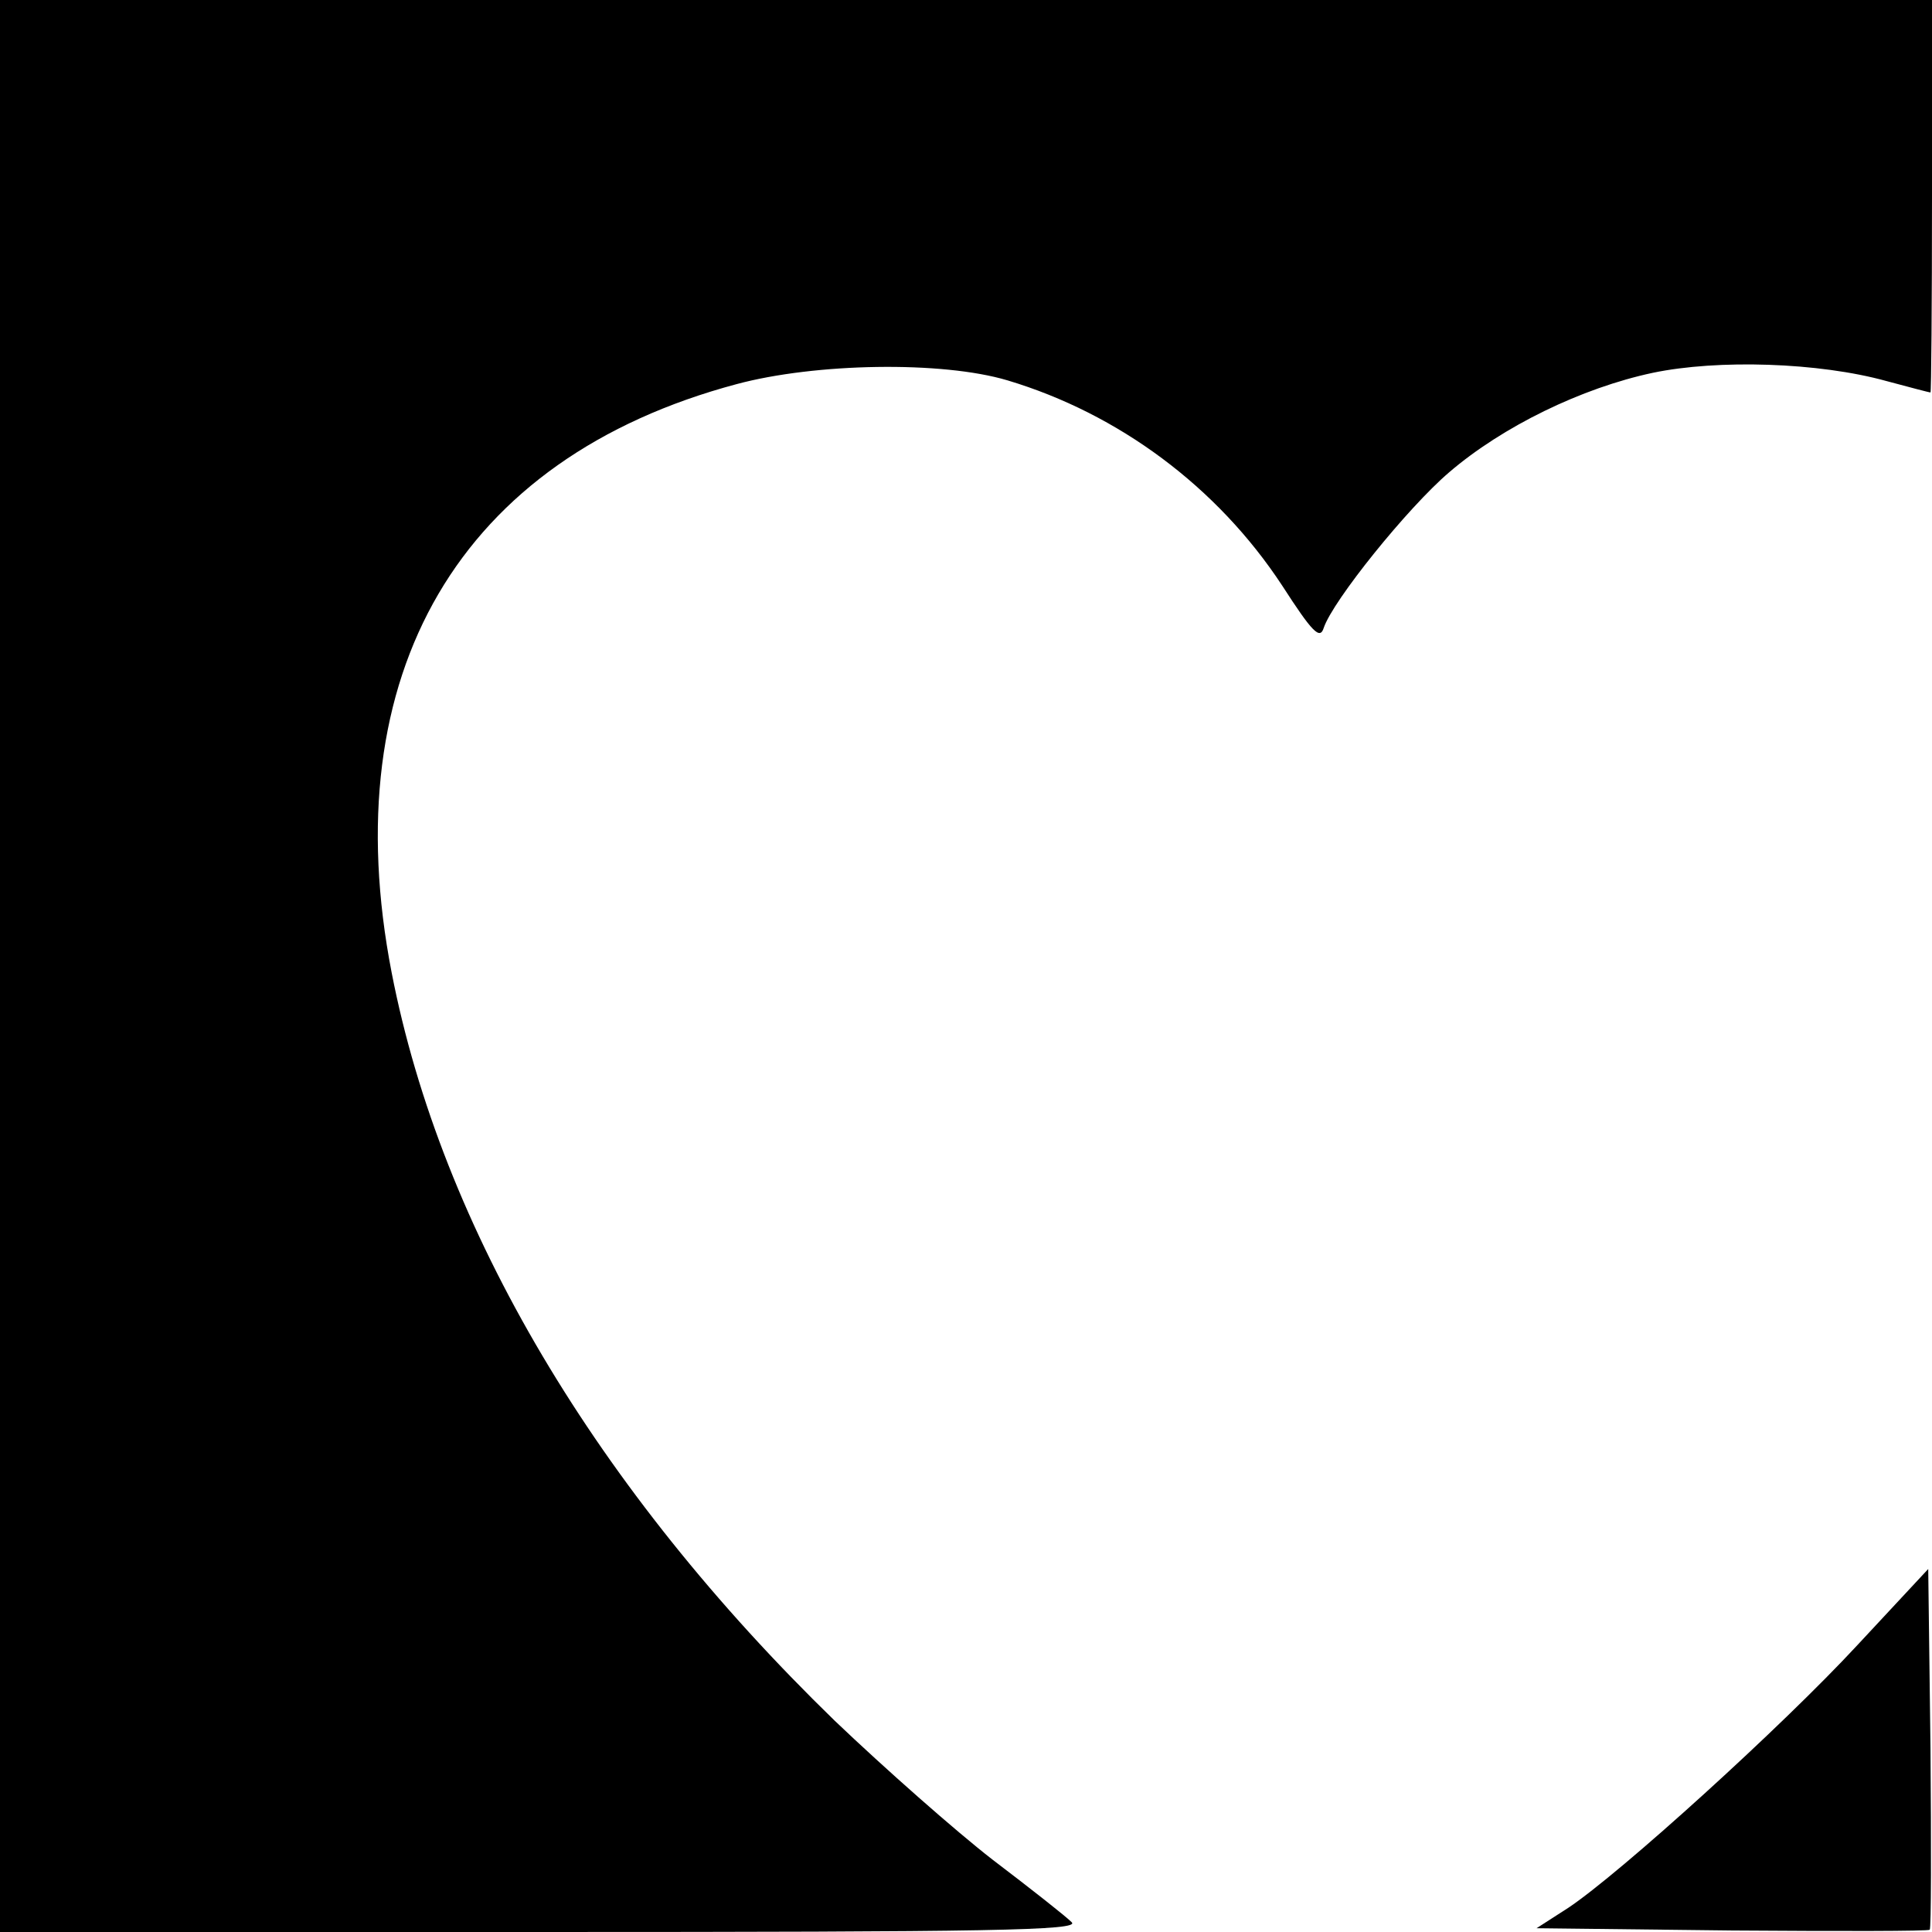
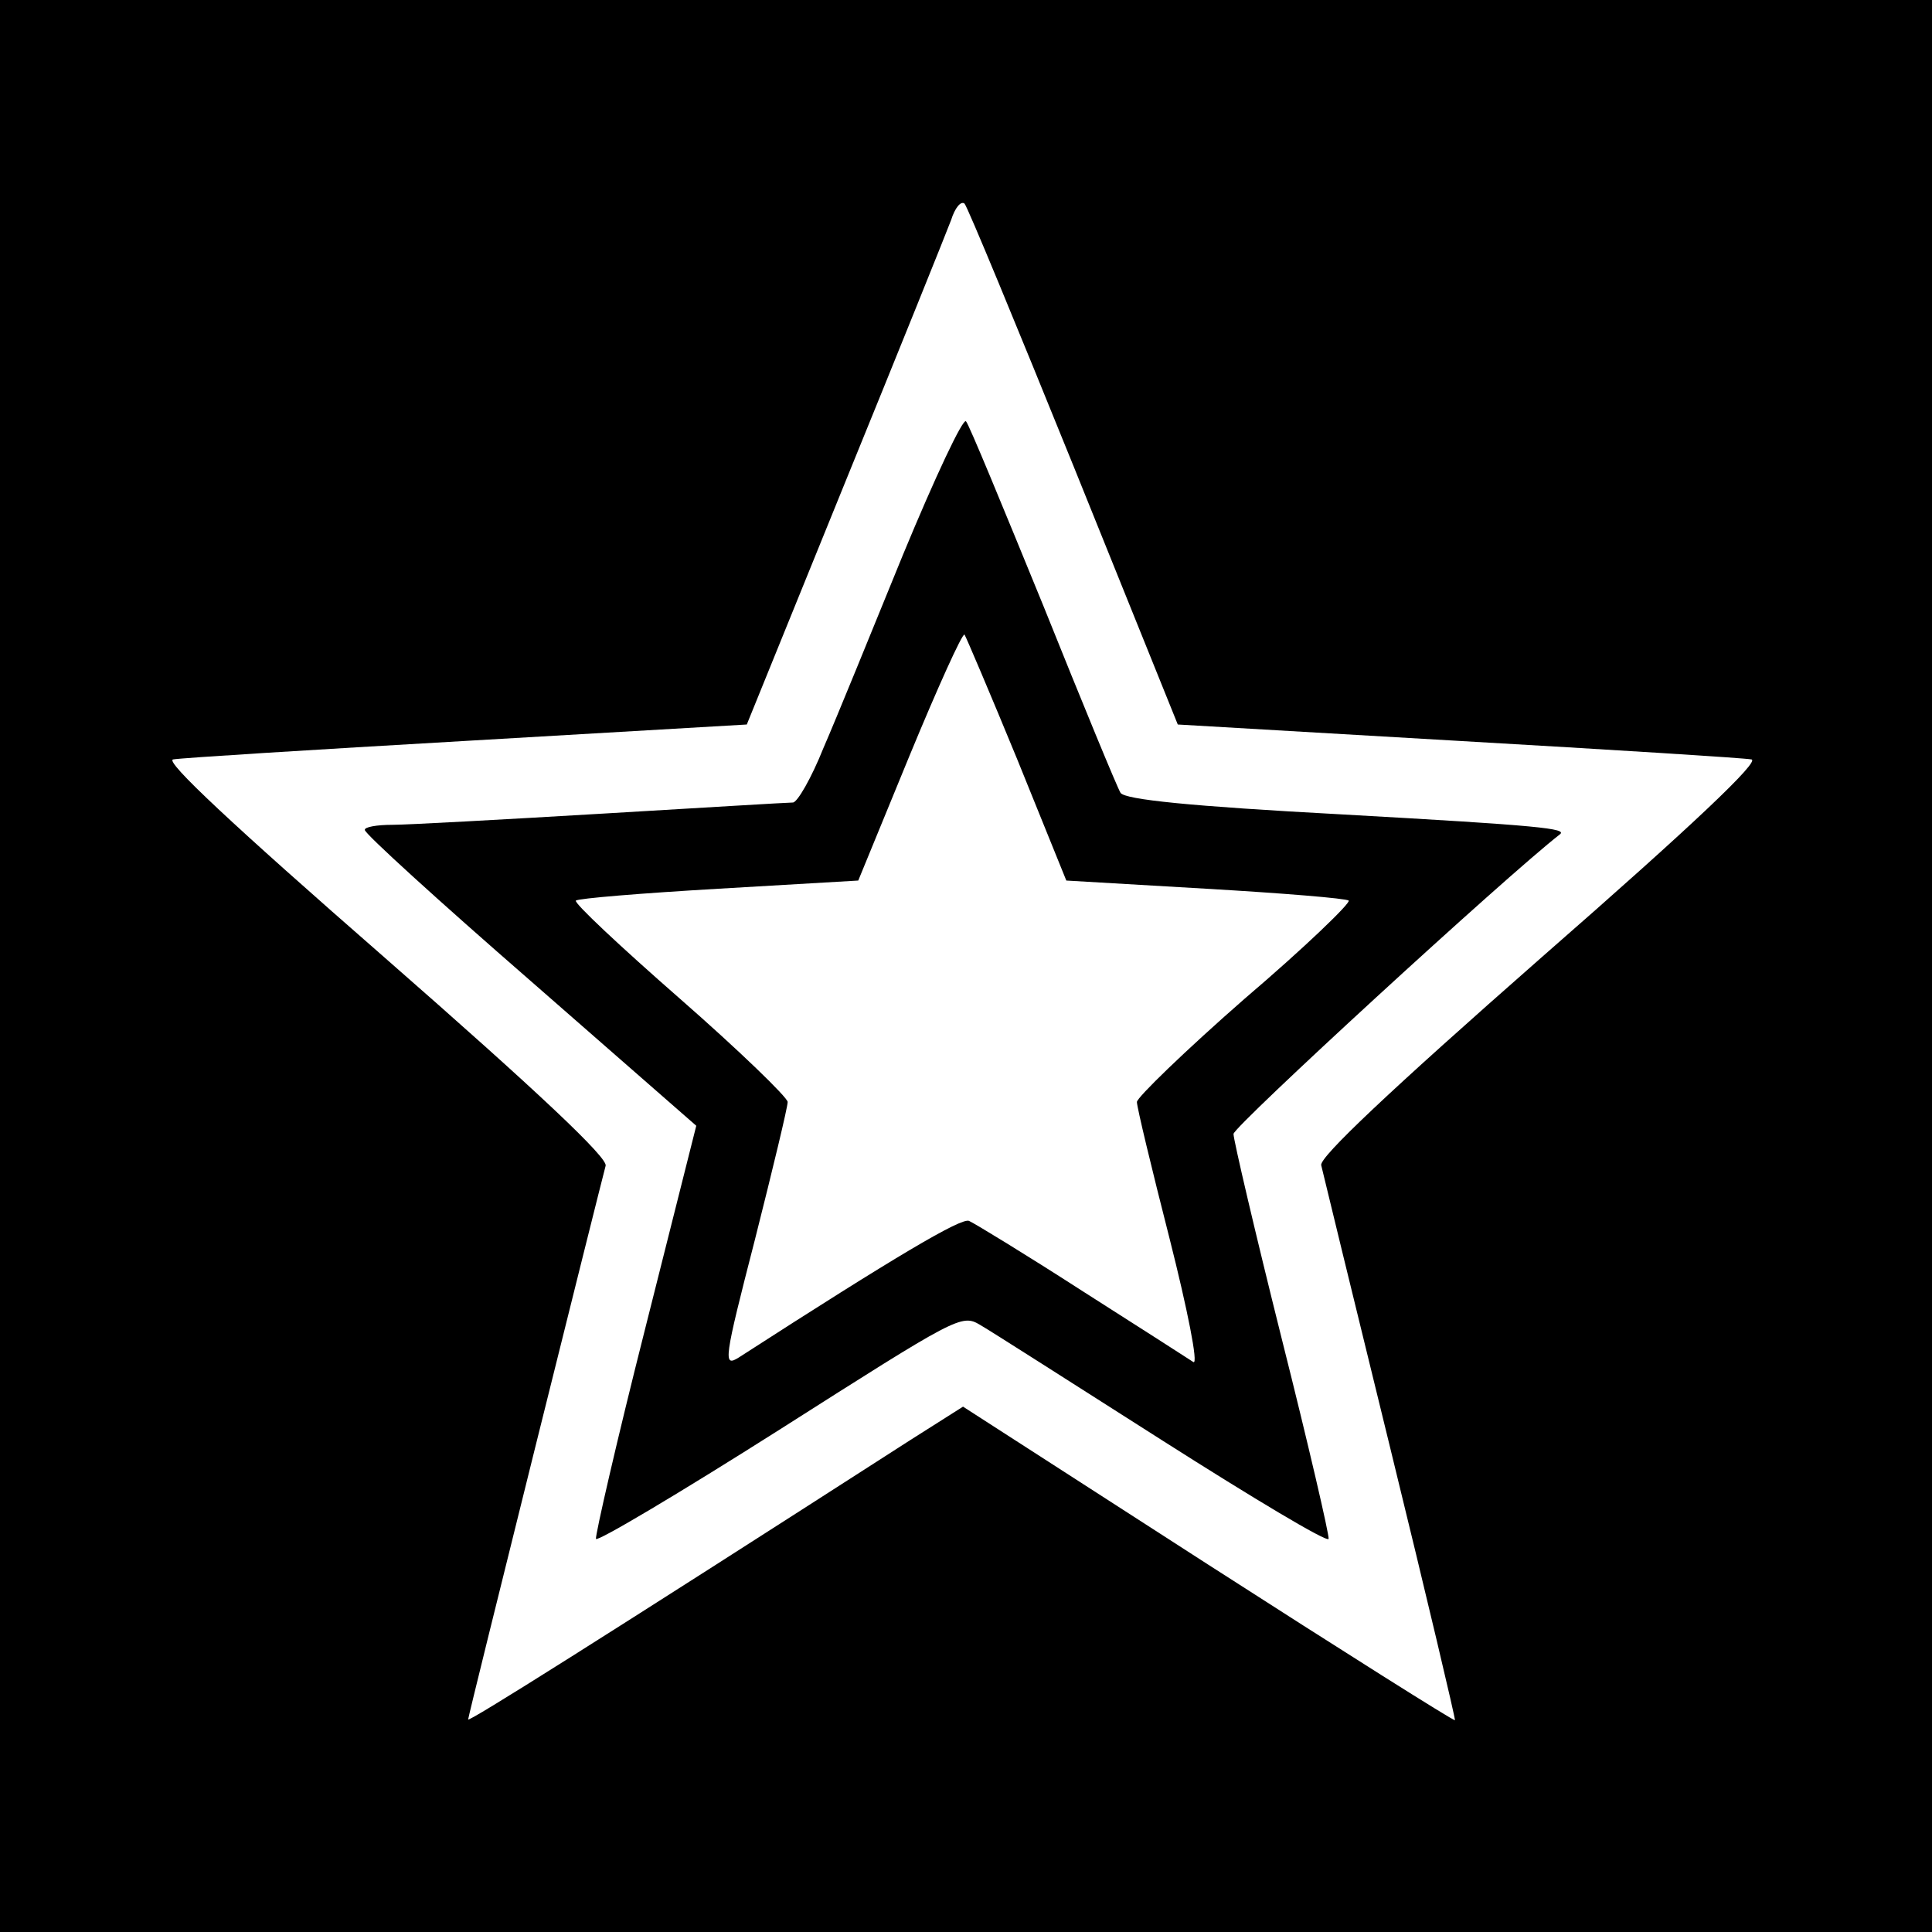
- <svg xmlns="http://www.w3.org/2000/svg" version="1.0" width="256pt" height="256pt" viewBox="0 0 256 256" preserveAspectRatio="xMidYMid meet">
-   <g transform="translate(0,256) scale(0.1,-0.1)" fill="#000000" stroke="none">
-     <path d="M0 1280 l0 -1280 717 0 c598 0 715 2 703 13 -8 8 -55 45 -105 83 -49 38 -143 121 -209 184 -316 307 -521 652 -587 991 -77 397 90 682 457 780 104 28 272 31 359 5 147 -44 278 -141 364 -272 40 -62 50 -72 55 -56 12 36 111 159 166 206 71 61 176 112 270 132 86 18 220 14 310 -11 30 -8 56 -15 58 -15 1 0 2 117 2 260 l0 260 -1280 0 -1280 0 0 -1280z" />
-     <path d="M2461 380 c-99 -107 -314 -302 -383 -348 l-42 -27 259 -3 c142 -1 260 -1 262 1 2 2 2 111 1 241 l-3 237 -94 -101z" />
+ <svg xmlns="http://www.w3.org/2000/svg" version="1.0" width="260pt" height="260pt" viewBox="0 0 260 260" preserveAspectRatio="xMidYMid meet">
+   <g transform="translate(0,260) scale(0.1,-0.1)" fill="#000000" stroke="none">
+     <path d="M0 1300 l0 -1300 1300 0 1300 0 0 1300 0 1300 -1300 0 -1300 0 0 -1300z m1445 672 l140 -347 377 -22 c208 -12 385 -23 395 -25 12 -2 -76 -86 -282 -266 -206 -181 -299 -269 -297 -280 2 -9 44 -181 93 -381 49 -200 88 -365 87 -366 -2 -1 -151 93 -333 210 l-329 212 -71 -45 c-420 -270 -595 -380 -595 -376 0 5 178 719 185 745 4 10 -89 98 -297 280 -205 179 -297 265 -285 267 10 2 187 13 395 25 l377 22 132 325 c73 179 137 338 143 354 5 16 13 26 18 22 4 -4 70 -164 147 -354z" />
+     <path d="M1215 1853 c-42 -103 -90 -221 -107 -260 -16 -40 -35 -73 -41 -73 -7 0 -122 -7 -257 -15 -135 -8 -262 -15 -282 -15 -21 0 -38 -3 -37 -7 0 -5 100 -96 223 -203 l223 -195 -69 -274 c-38 -150 -67 -277 -66 -282 2 -4 113 62 247 147 239 152 245 156 270 141 14 -8 125 -79 246 -156 121 -77 221 -137 223 -132 1 5 -27 126 -63 269 -36 144 -65 268 -65 276 0 10 367 347 439 403 11 8 -25 12 -293 27 -205 11 -292 20 -298 29 -4 6 -51 120 -104 252 -54 132 -100 244 -104 248 -4 5 -42 -76 -85 -180z m154 -275 l66 -163 188 -11 c103 -6 189 -13 192 -16 3 -3 -59 -63 -140 -132 -80 -70 -145 -133 -145 -139 0 -7 20 -90 44 -184 24 -95 39 -170 32 -166 -6 4 -73 47 -150 96 -76 49 -145 91 -152 94 -11 4 -96 -46 -310 -184 -21 -13 -20 -4 22 159 24 95 44 178 44 185 0 6 -65 69 -145 139 -80 70 -143 129 -140 132 3 3 89 10 192 16 l188 11 69 168 c38 92 71 165 74 163 2 -3 34 -78 71 -168z" />
  </g>
</svg>
